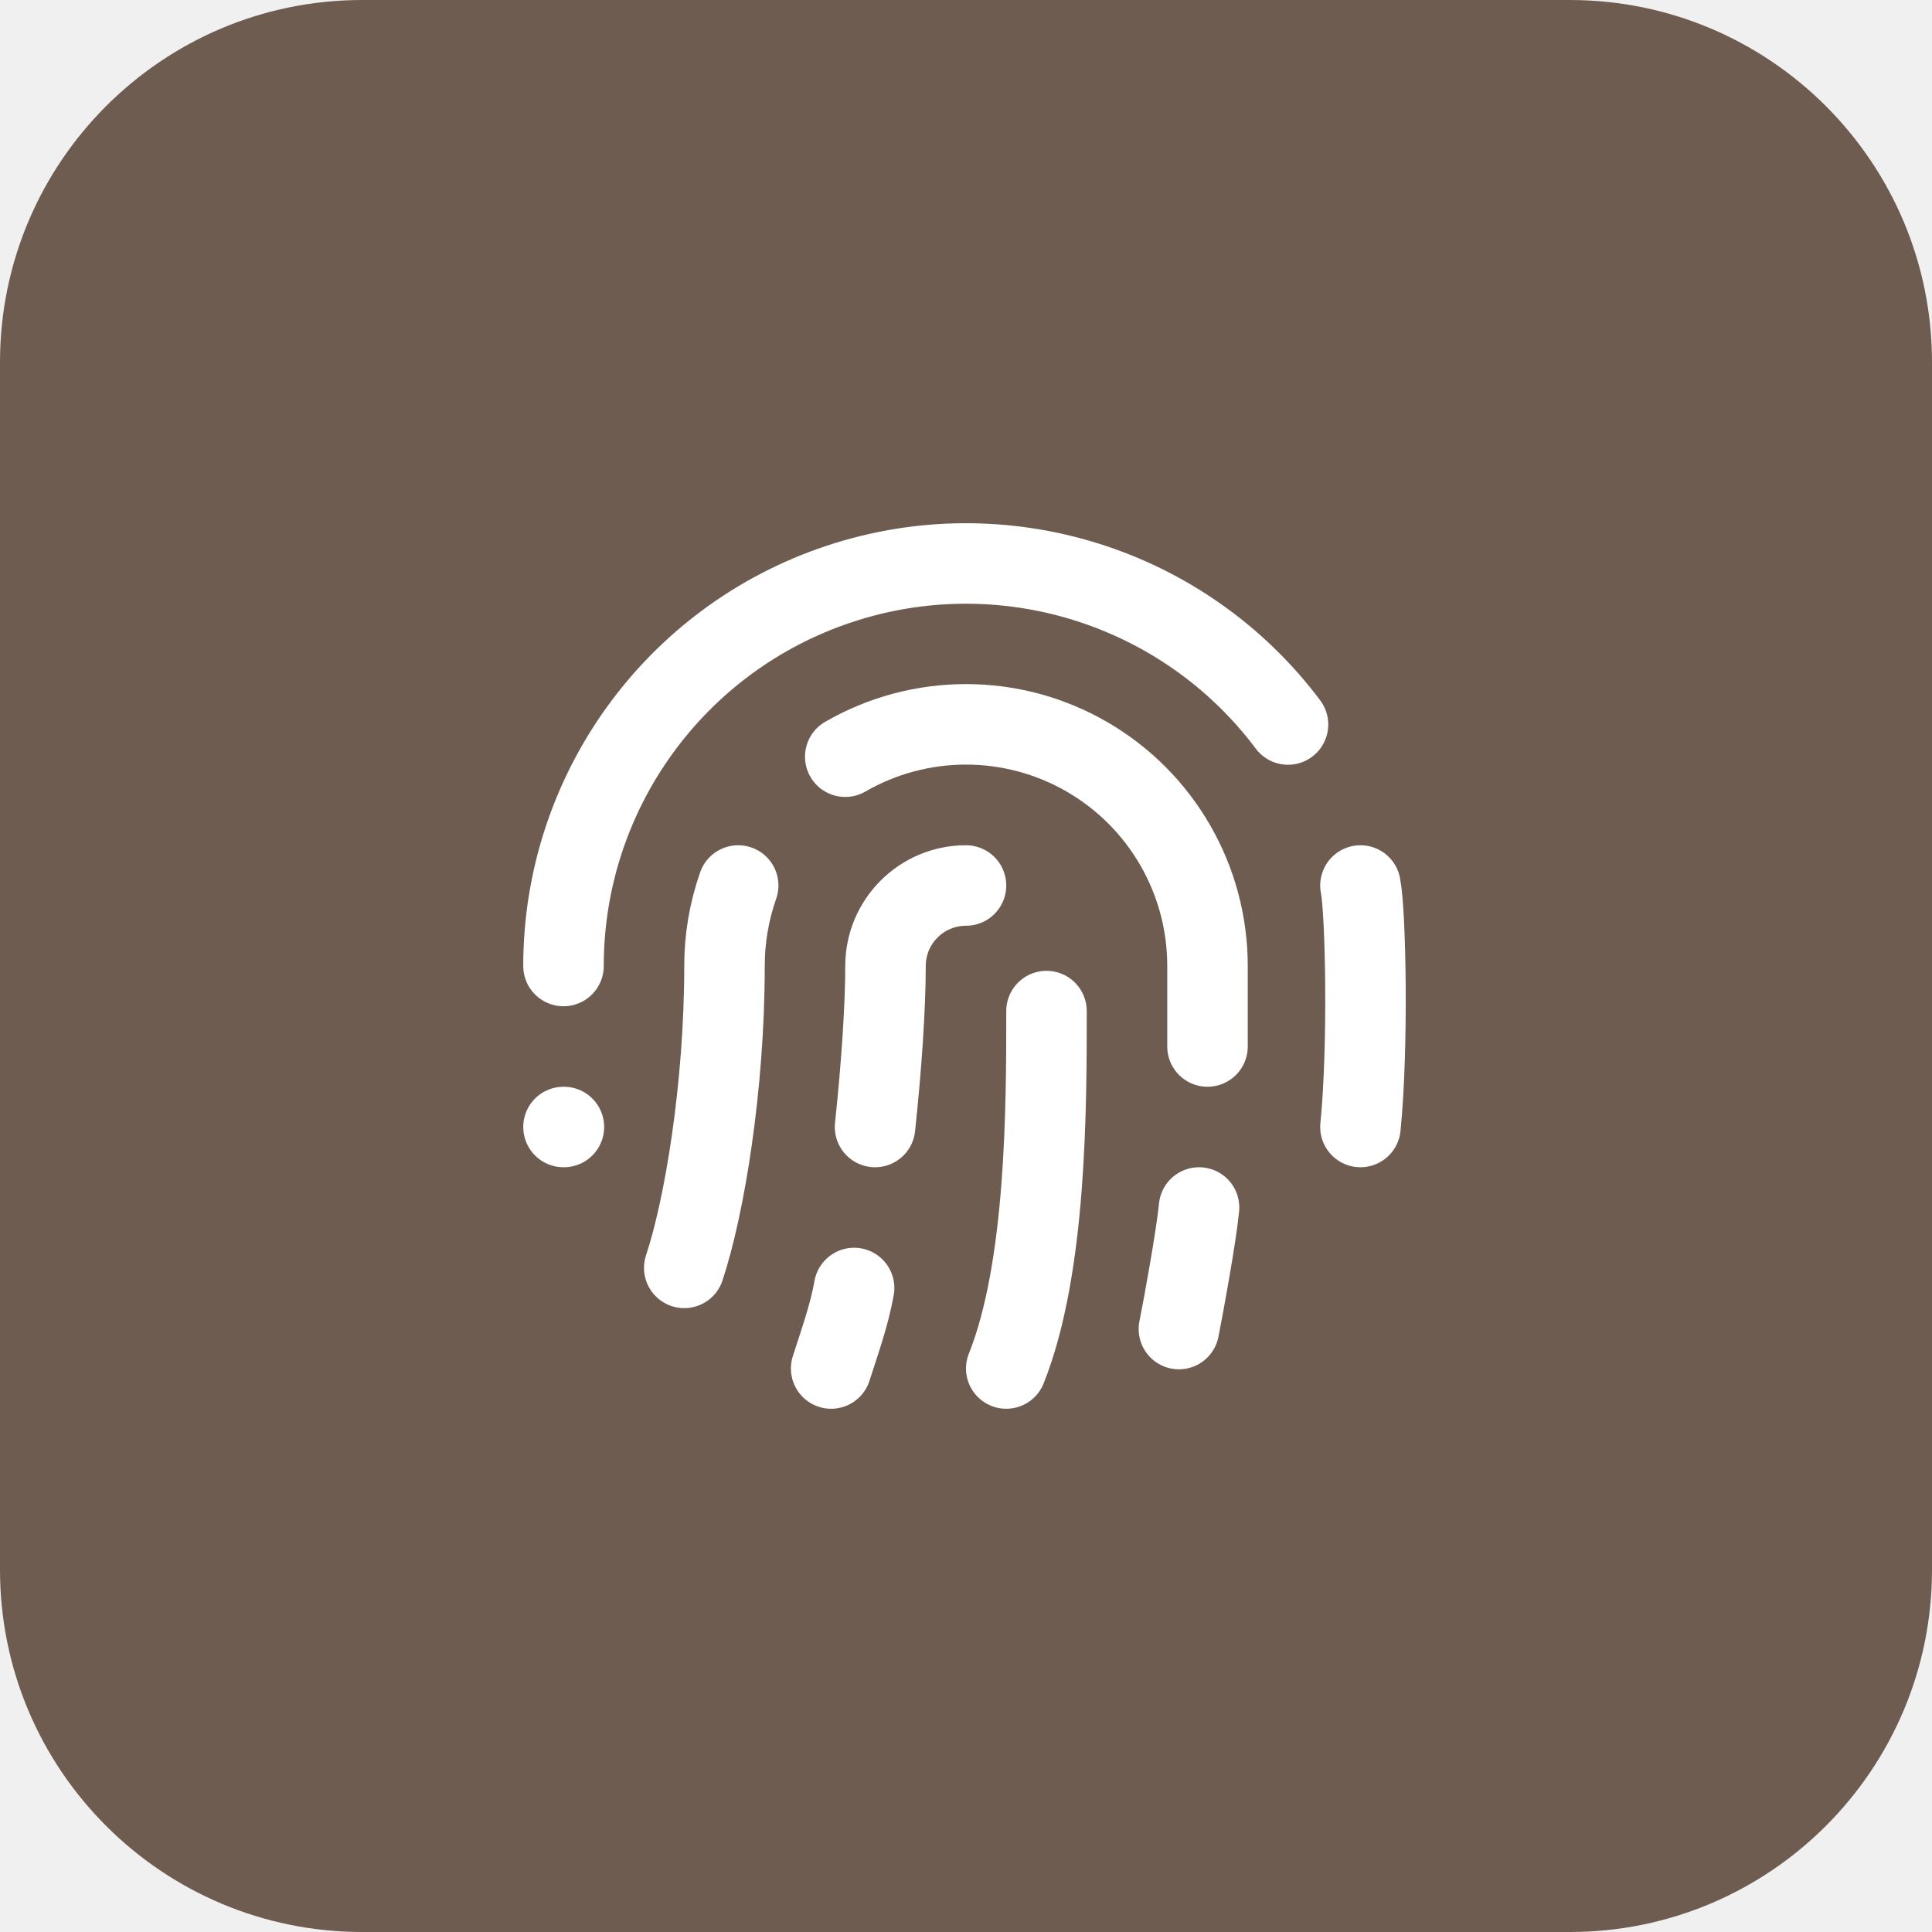
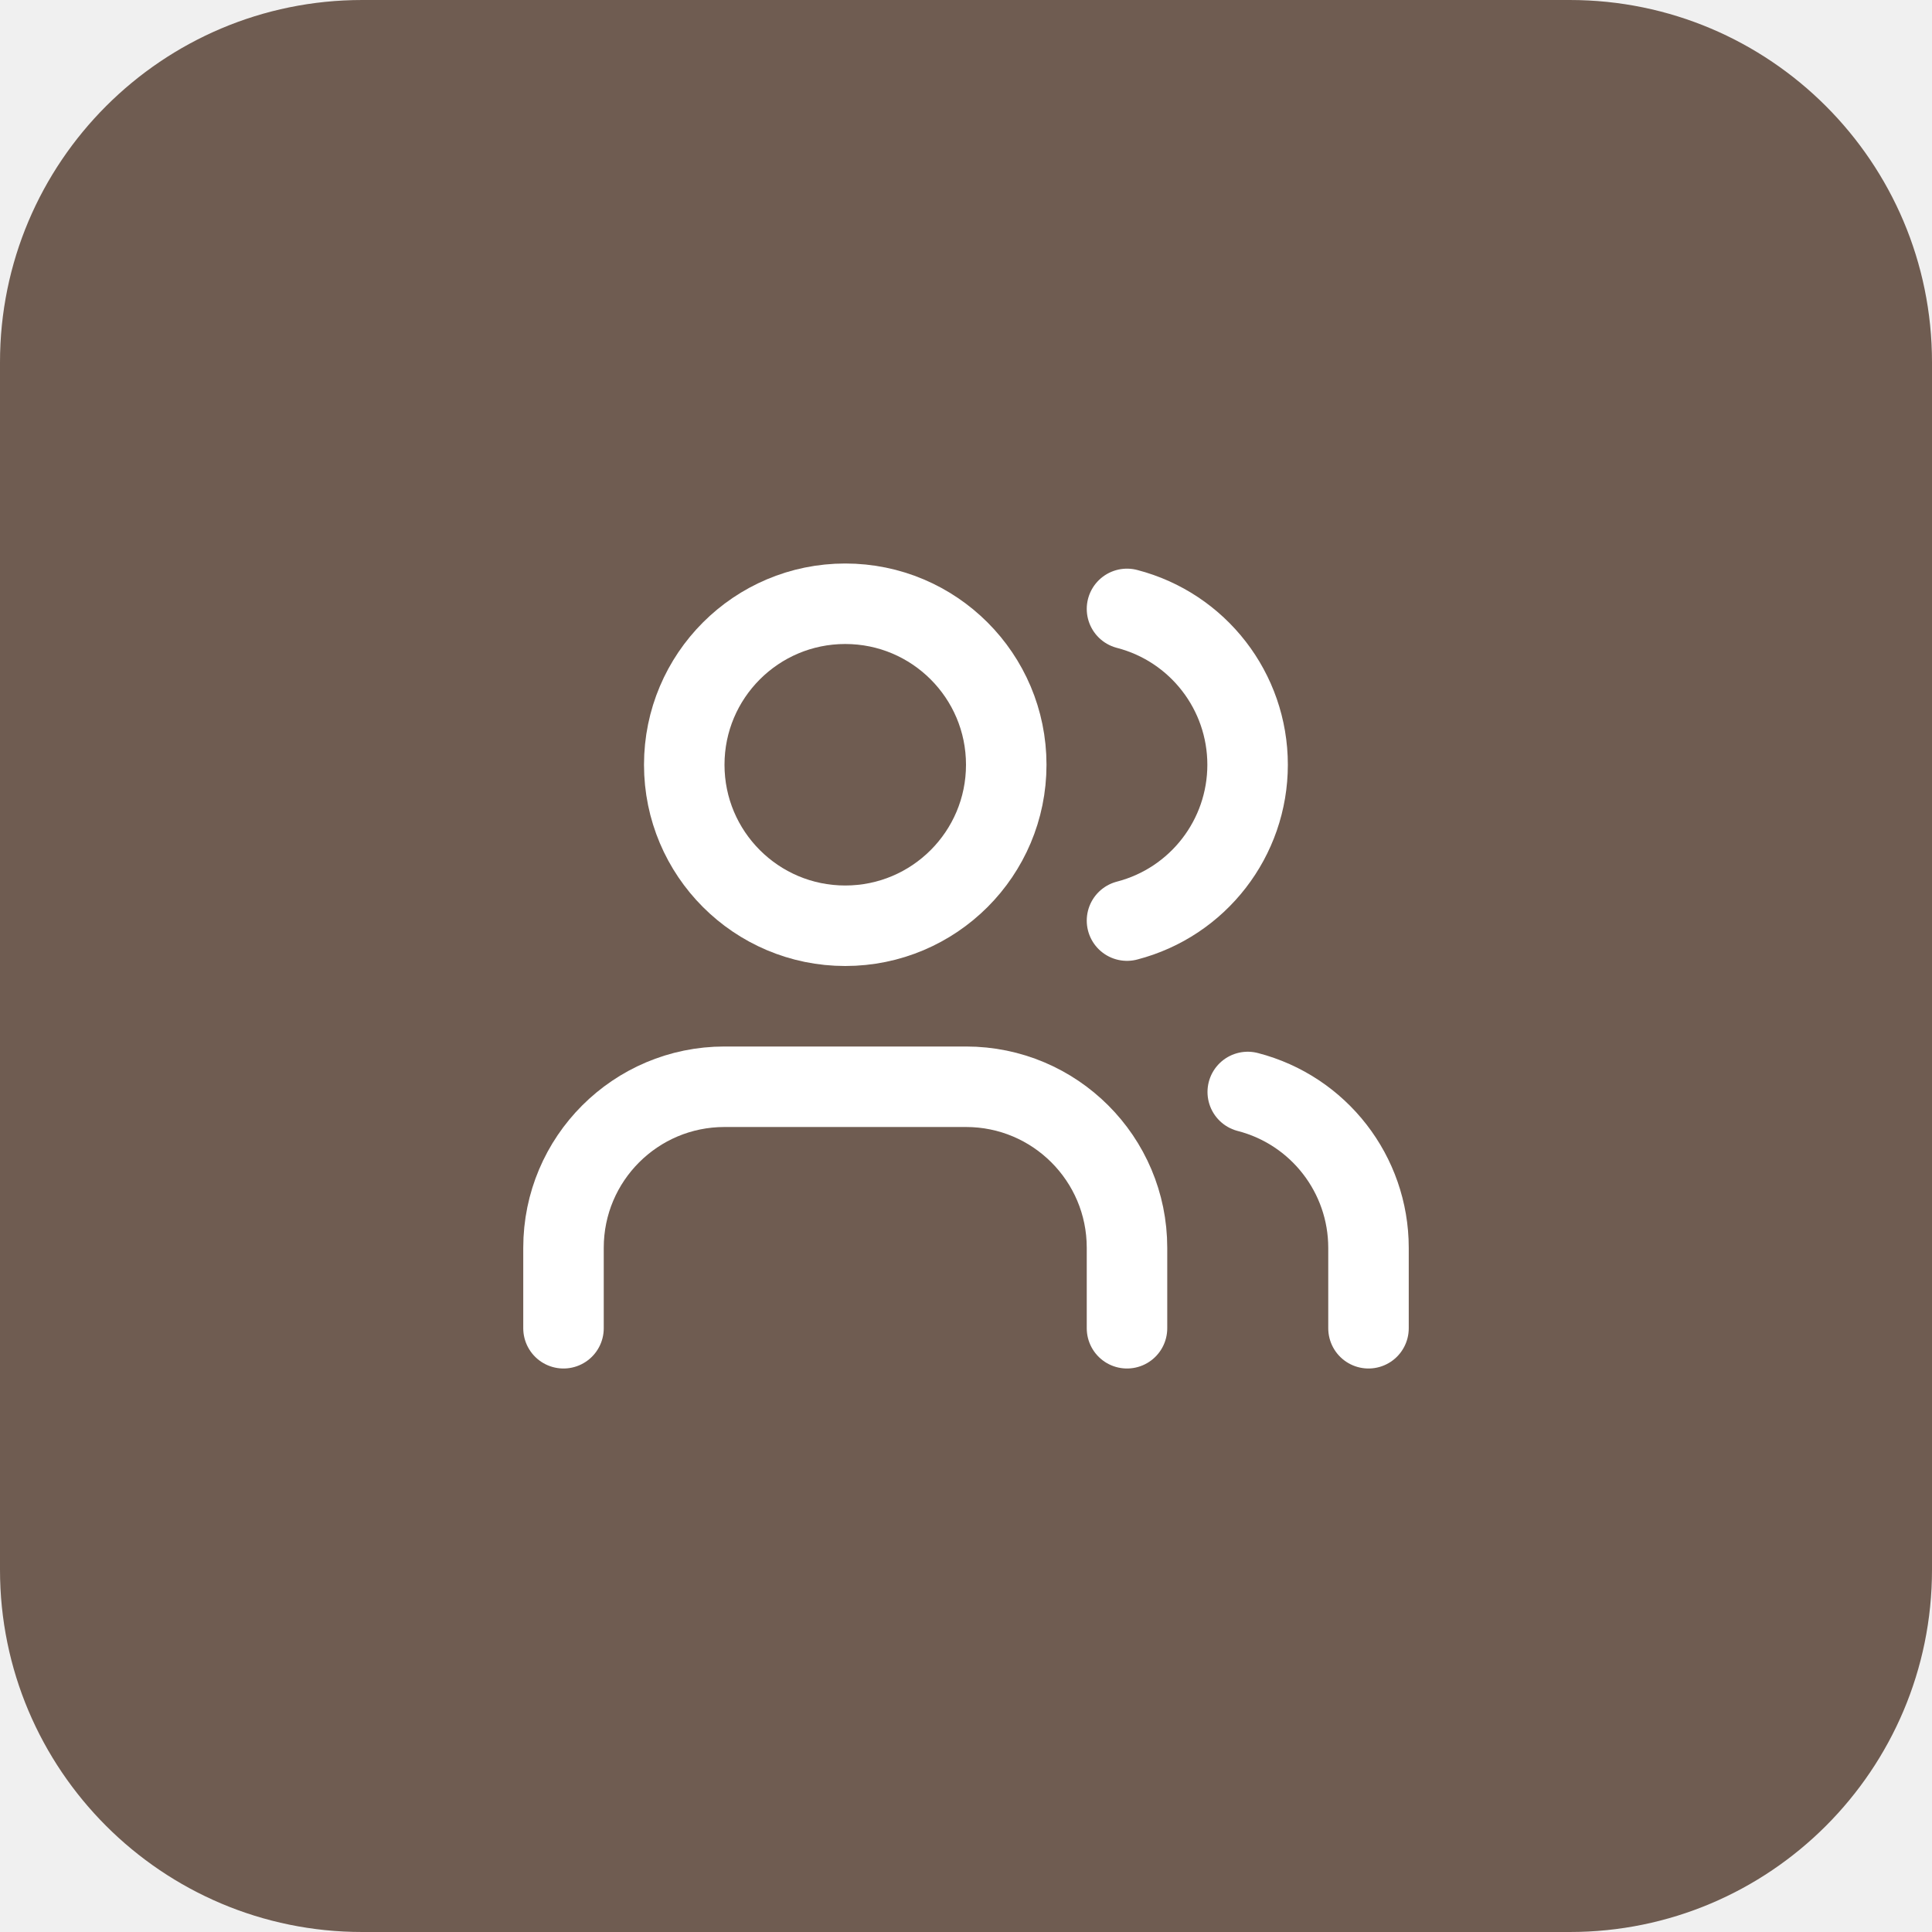
<svg xmlns="http://www.w3.org/2000/svg" viewBox="0 0 32 32">
  <rect width="32" height="32" rx="6" fill="#6f5c51" />
  <g transform="translate(8 8) scale(0.6666667)" fill="none" stroke="#fff" stroke-width="2" stroke-linecap="round" stroke-linejoin="round">
-     <path d="M12 10a2 2 0 0 0-2 2c0 1.02-.1 2.51-.26 4" />
-     <path d="M14 13.12c0 2.38 0 6.38-1 8.88" />
-     <path d="M17.29 21.02c.12-.6.43-2.3.5-3.02" />
-     <path d="M2 12a10 10 0 0 1 18-6" />
-     <path d="M2 16h.01" />
-     <path d="M21.8 16c.2-2 .131-5.354 0-6" />
-     <path d="M5 19.5C5.5 18 6 15 6 12a6 6 0 0 1 .34-2" />
-     <path d="M8.65 22c.21-.66.45-1.32.57-2" />
-     <path d="M9 6.8a6 6 0 0 1 9 5.2v2" />
+     <path d="M16 21v-2a4 4 0 0 0-4-4H6a4 4 0 0 0-4 4v2" />
+     <path d="M16 3.128a4 4 0 0 1 0 7.744" />
+     <path d="M22 21v-2a4 4 0 0 0-3-3.87" />
+     <circle cx="9" cy="7" r="4" />
  </g>
</svg>
